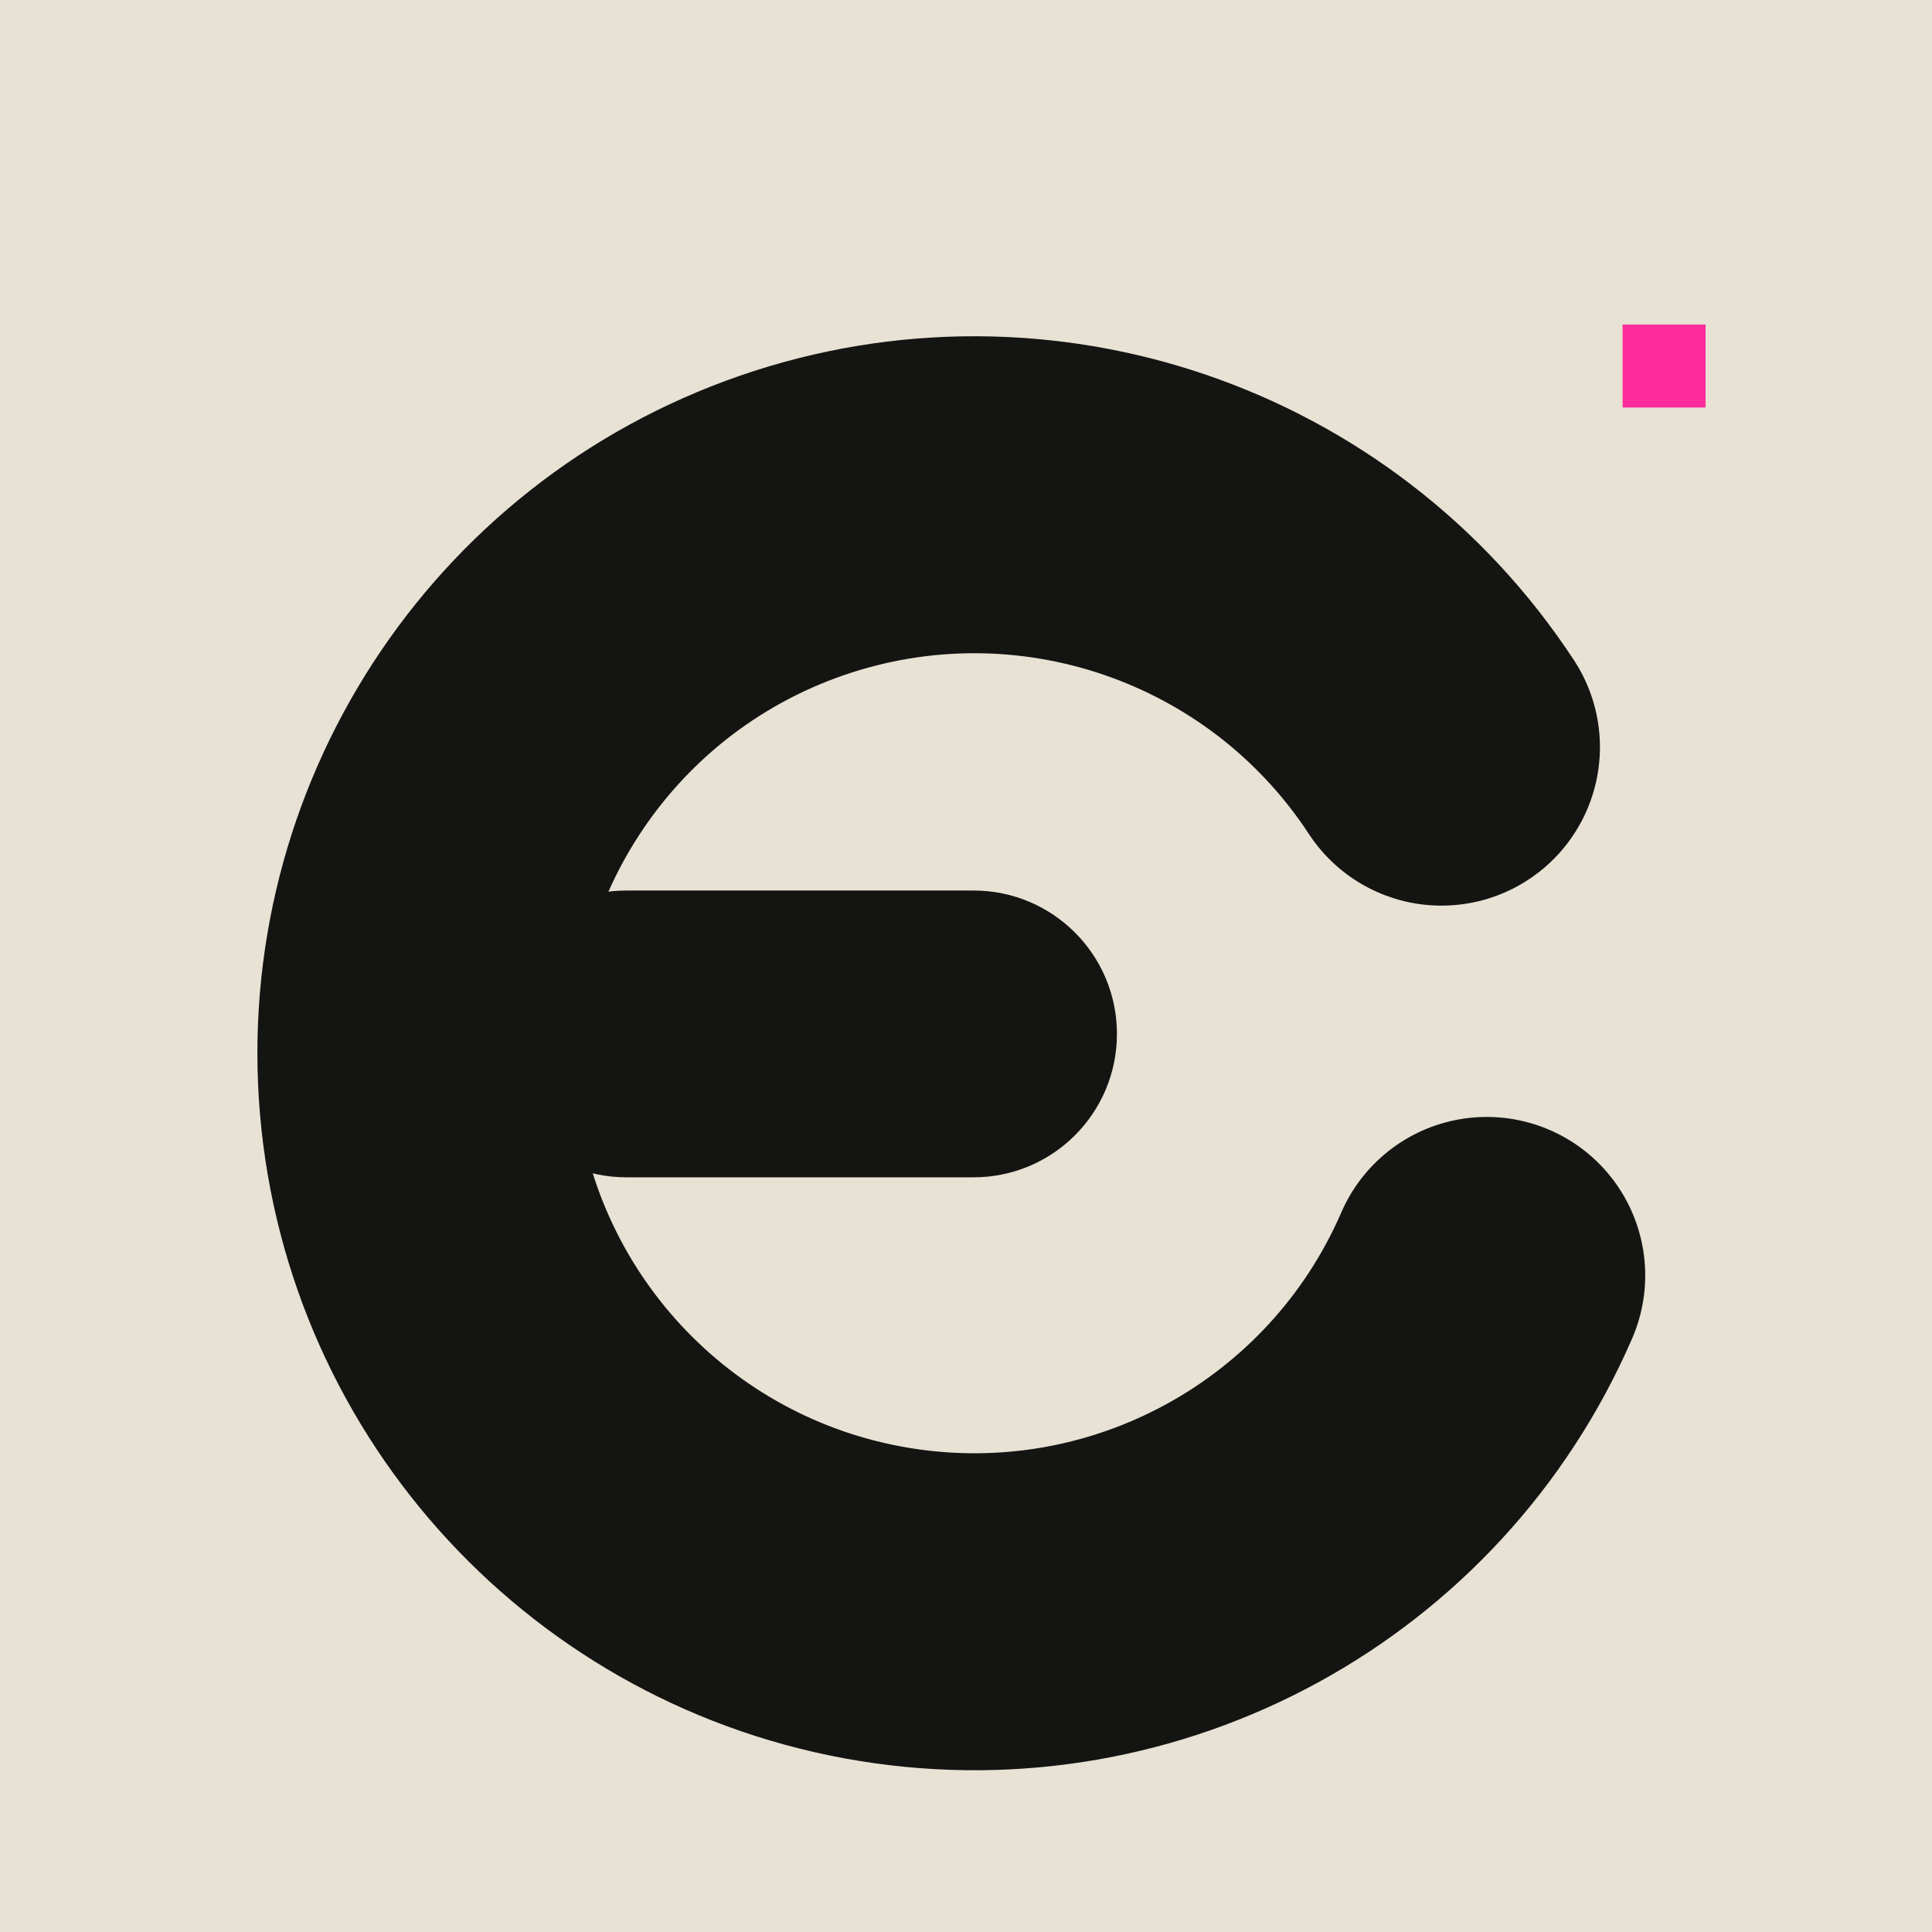
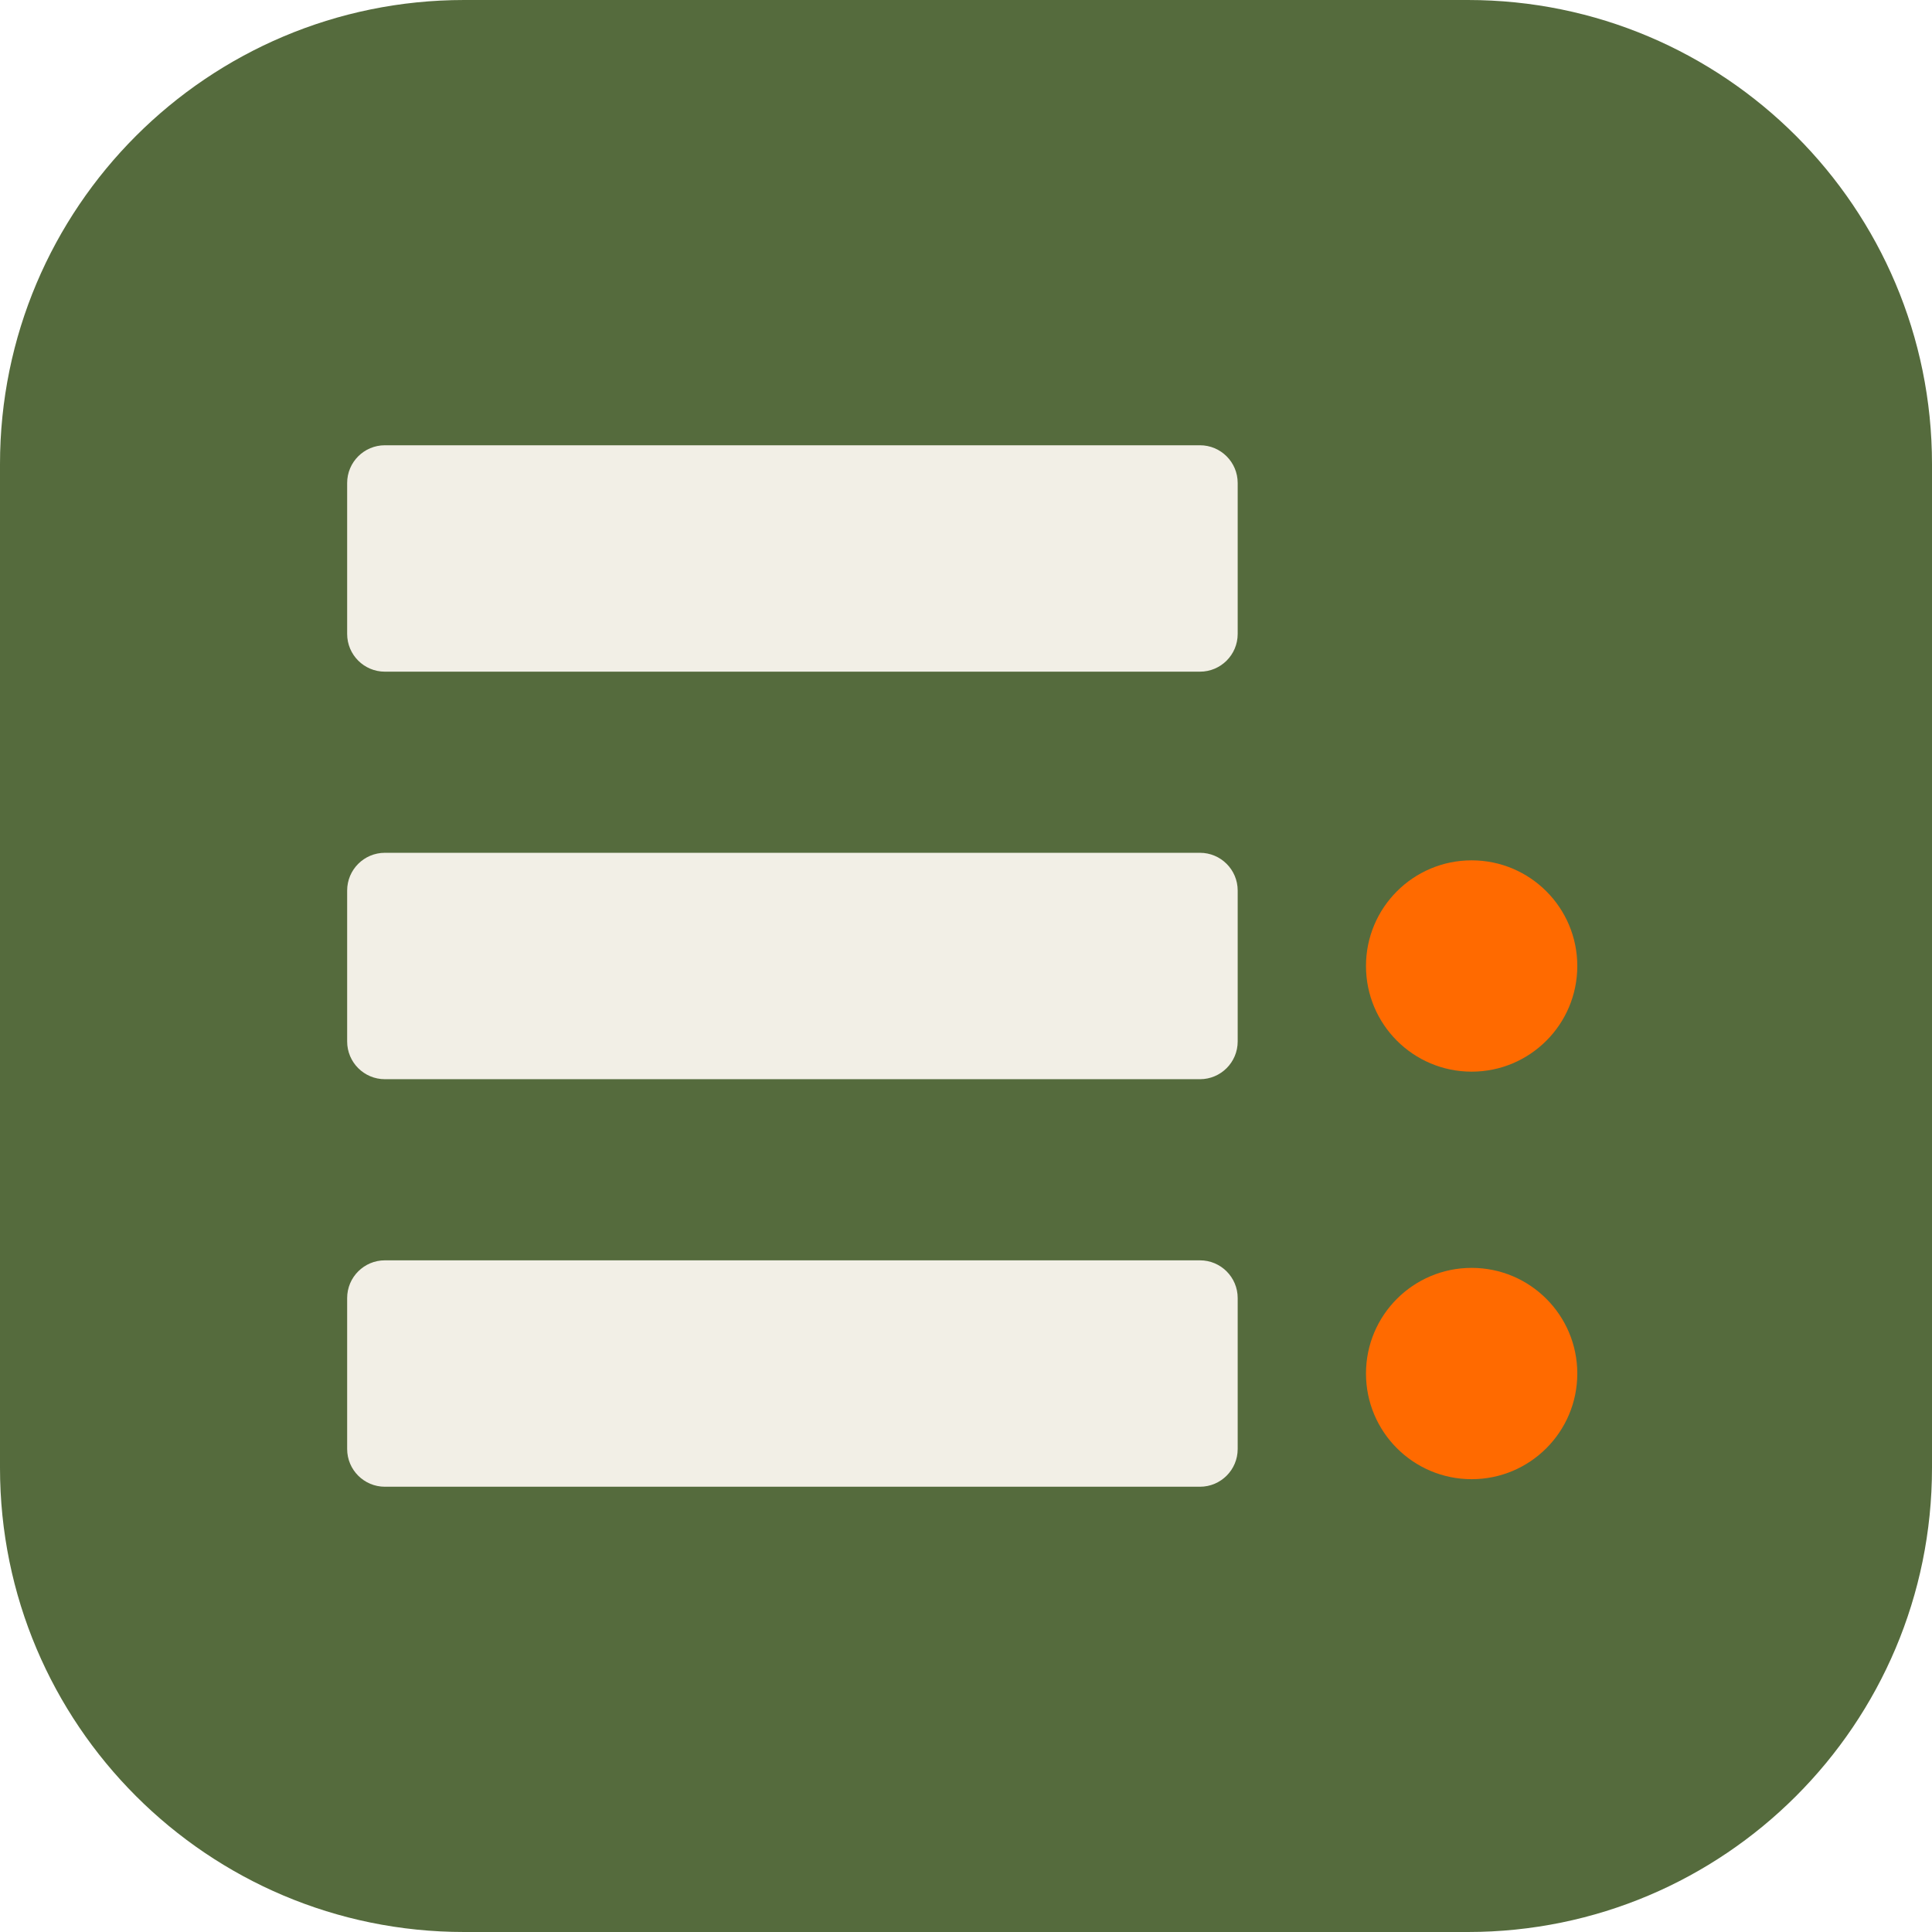
<svg xmlns="http://www.w3.org/2000/svg" viewBox="0 0 512 512">
-   <rect width="512" height="512" fill="#e8e2d4" />
-   <g fill="none" stroke="#141413" stroke-width="84" stroke-linecap="round">
-     <path d="M382 198a148 148 0 1 0 12 140" />
-   </g>
-   <rect x="128" y="236" width="168" height="76" rx="38" fill="#141413" />
-   <rect x="430" y="86" width="22" height="22" fill="#ff2d9b" />
+   <rect width="512" height="512" rx="123" fill="#556B3D" />
+   <rect x="92" y="118" width="236" height="60" rx="10" fill="#F2EFE6" />
+   <rect x="92" y="226" width="236" height="60" rx="10" fill="#F2EFE6" />
+   <rect x="92" y="334" width="236" height="60" rx="10" fill="#F2EFE6" />
+   <circle cx="390" cy="256" r="28" fill="#FF6A00" />
+   <circle cx="390" cy="364" r="28" fill="#FF6A00" />
</svg>
